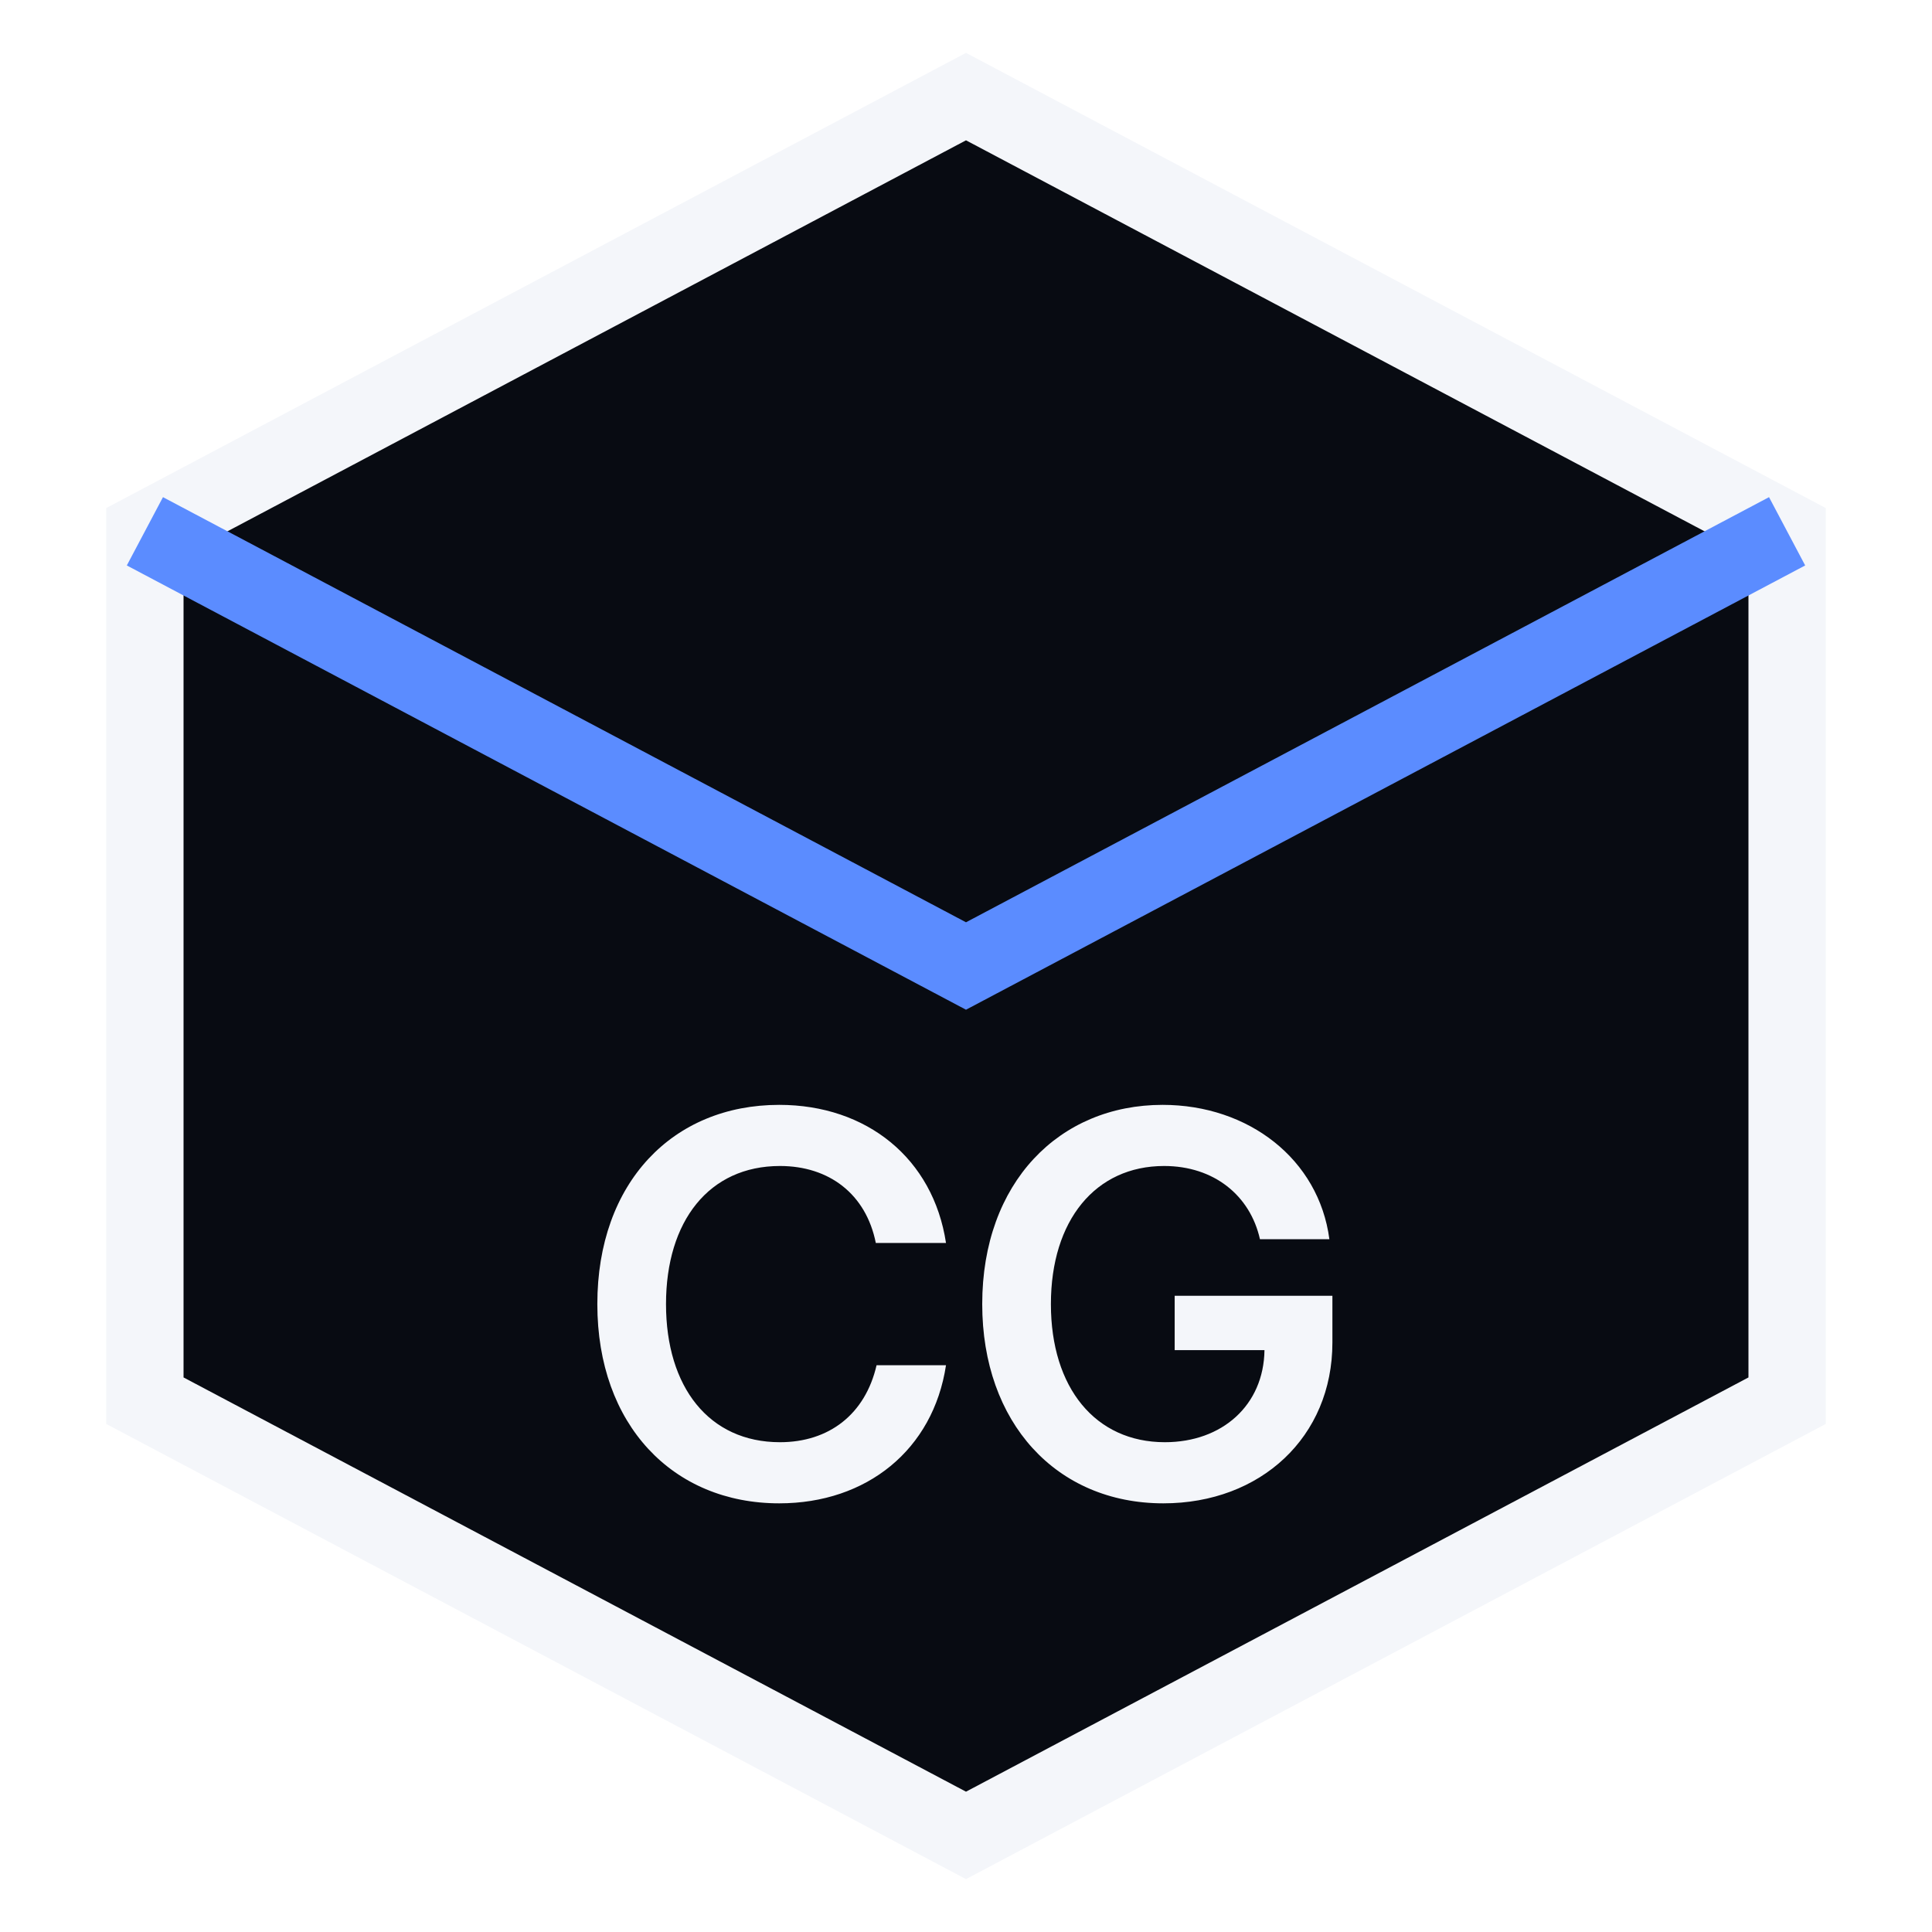
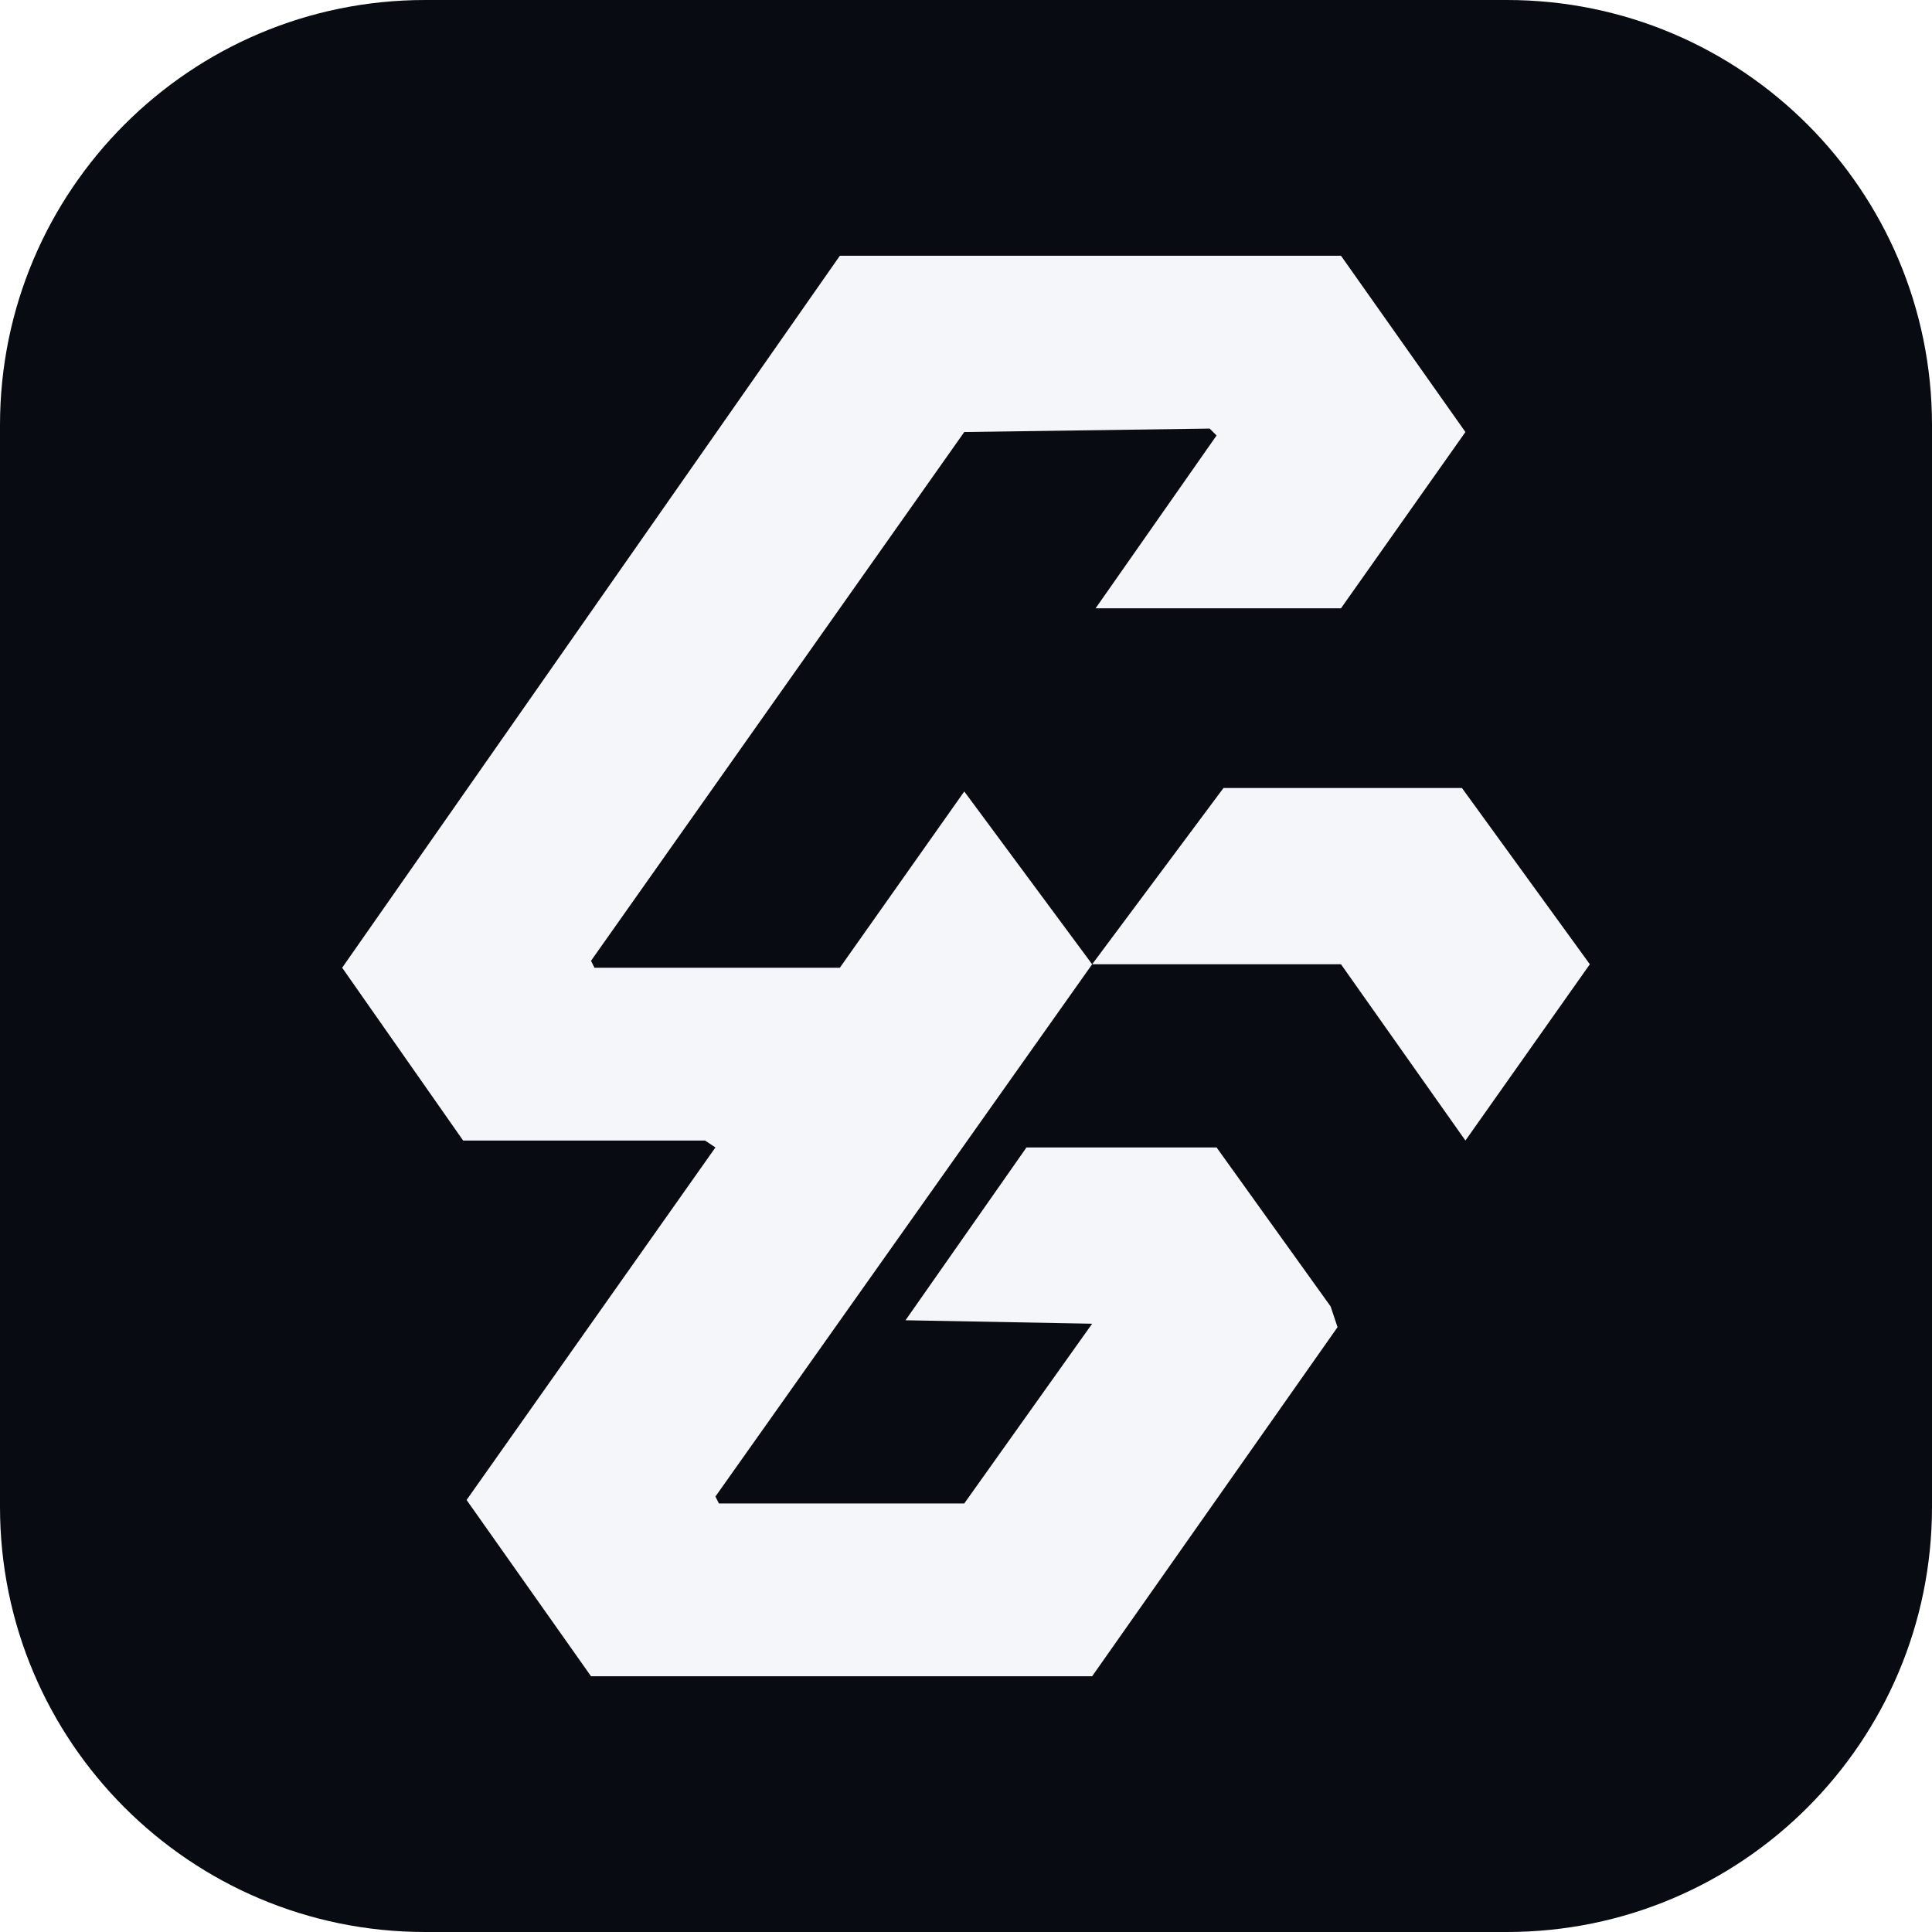
- <svg xmlns="http://www.w3.org/2000/svg" viewBox="0 0 40 40" width="40" height="40">
-   <path d="M20 2 L37 11 V29 L20 38 L3 29 V11 Z" fill="#080b12" stroke="#f4f6fa" stroke-width="1.6" />
-   <path d="M3 11 L20 20 L37 11" fill="none" stroke="#5b8cff" stroke-width="1.6" />
-   <text x="20" y="31" text-anchor="middle" font-family="Inter Display, Inter, sans-serif" font-weight="600" font-size="11" fill="#f4f6fa">CG</text>
+ <svg xmlns="http://www.w3.org/2000/svg" viewBox="0 0 559 559" width="40" height="40">
+   <rect width="559" height="559" rx="123" fill="#080b12" />
+   <path transform="translate(99 74)" d="M144 0 L0 206 L35 256 L105 256 L108 258 L36 360 L72 411 L217 411 L288 310 L286 304 L253 258 L198 258 L163 308 L217 309 L180 361 L109 361 L108 359 L217 205 L289 205 L325 256 L361 205 L324 154 L255 154 L217 205 L180 155 L144 206 L73 206 L72 204 L180 51 L251 50 L253 52 L218 102 L289 102 L325 51 L289 0 Z" fill="#f4f6fa" />
</svg>
